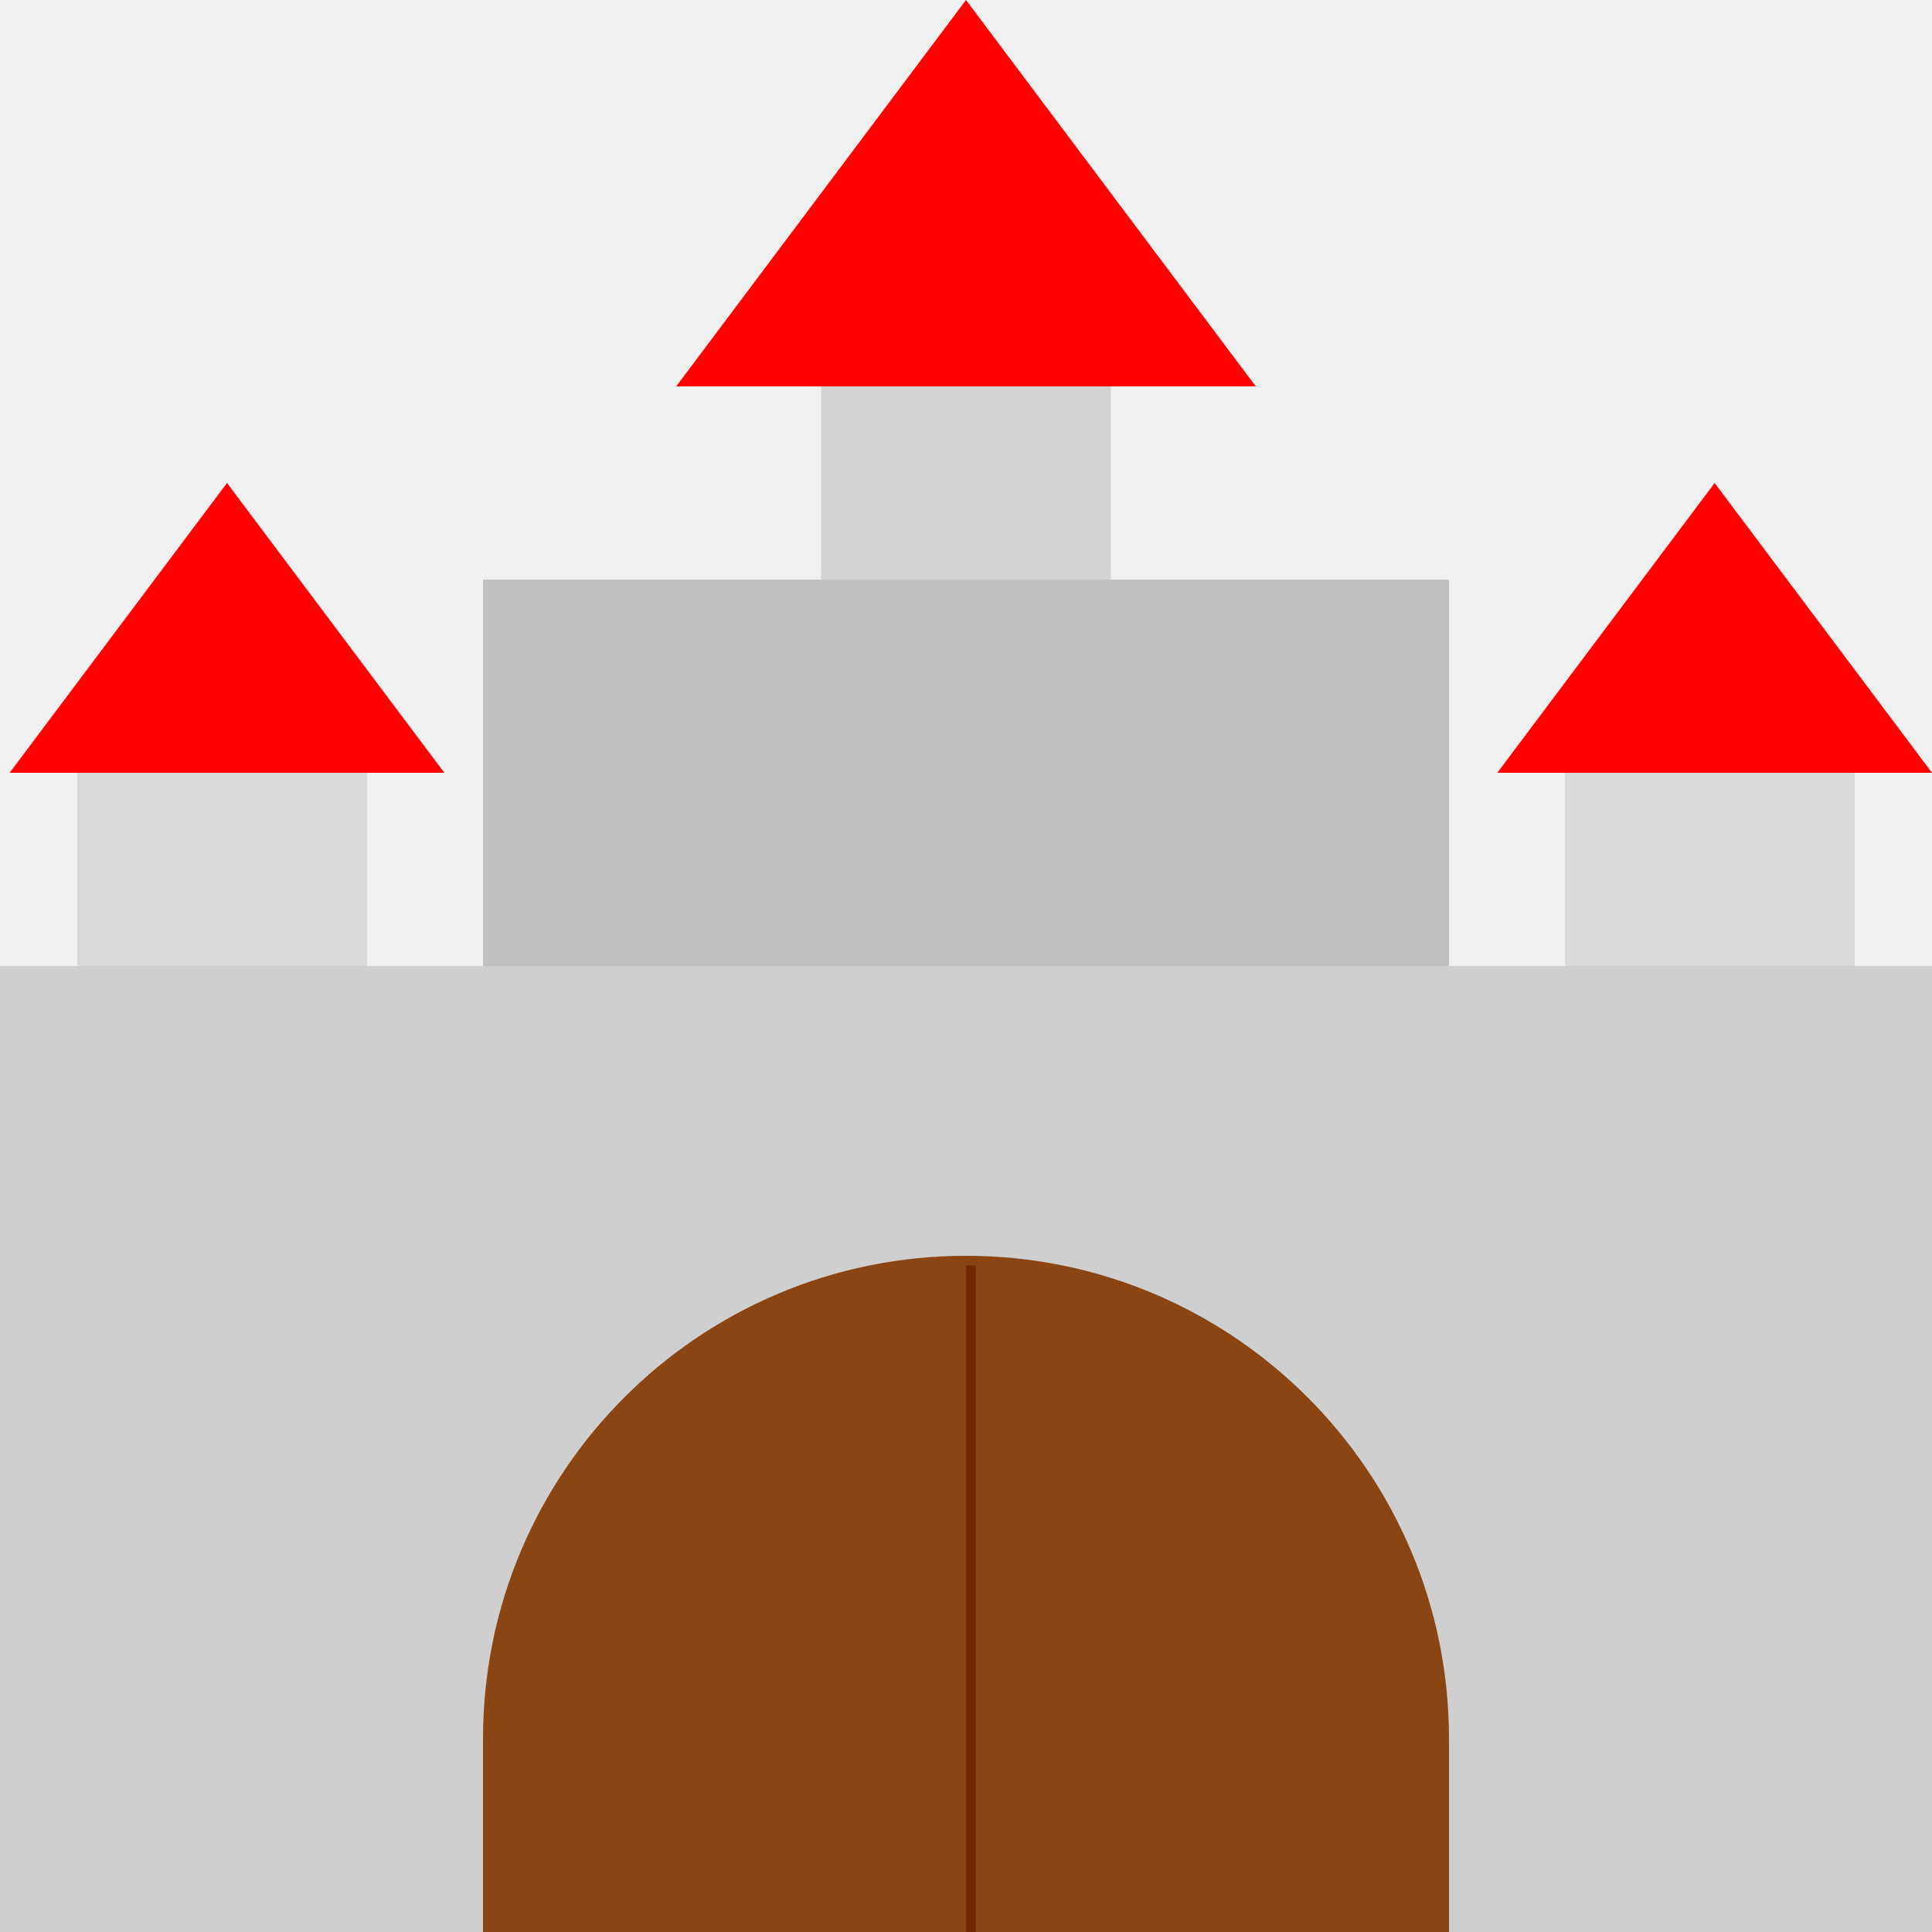
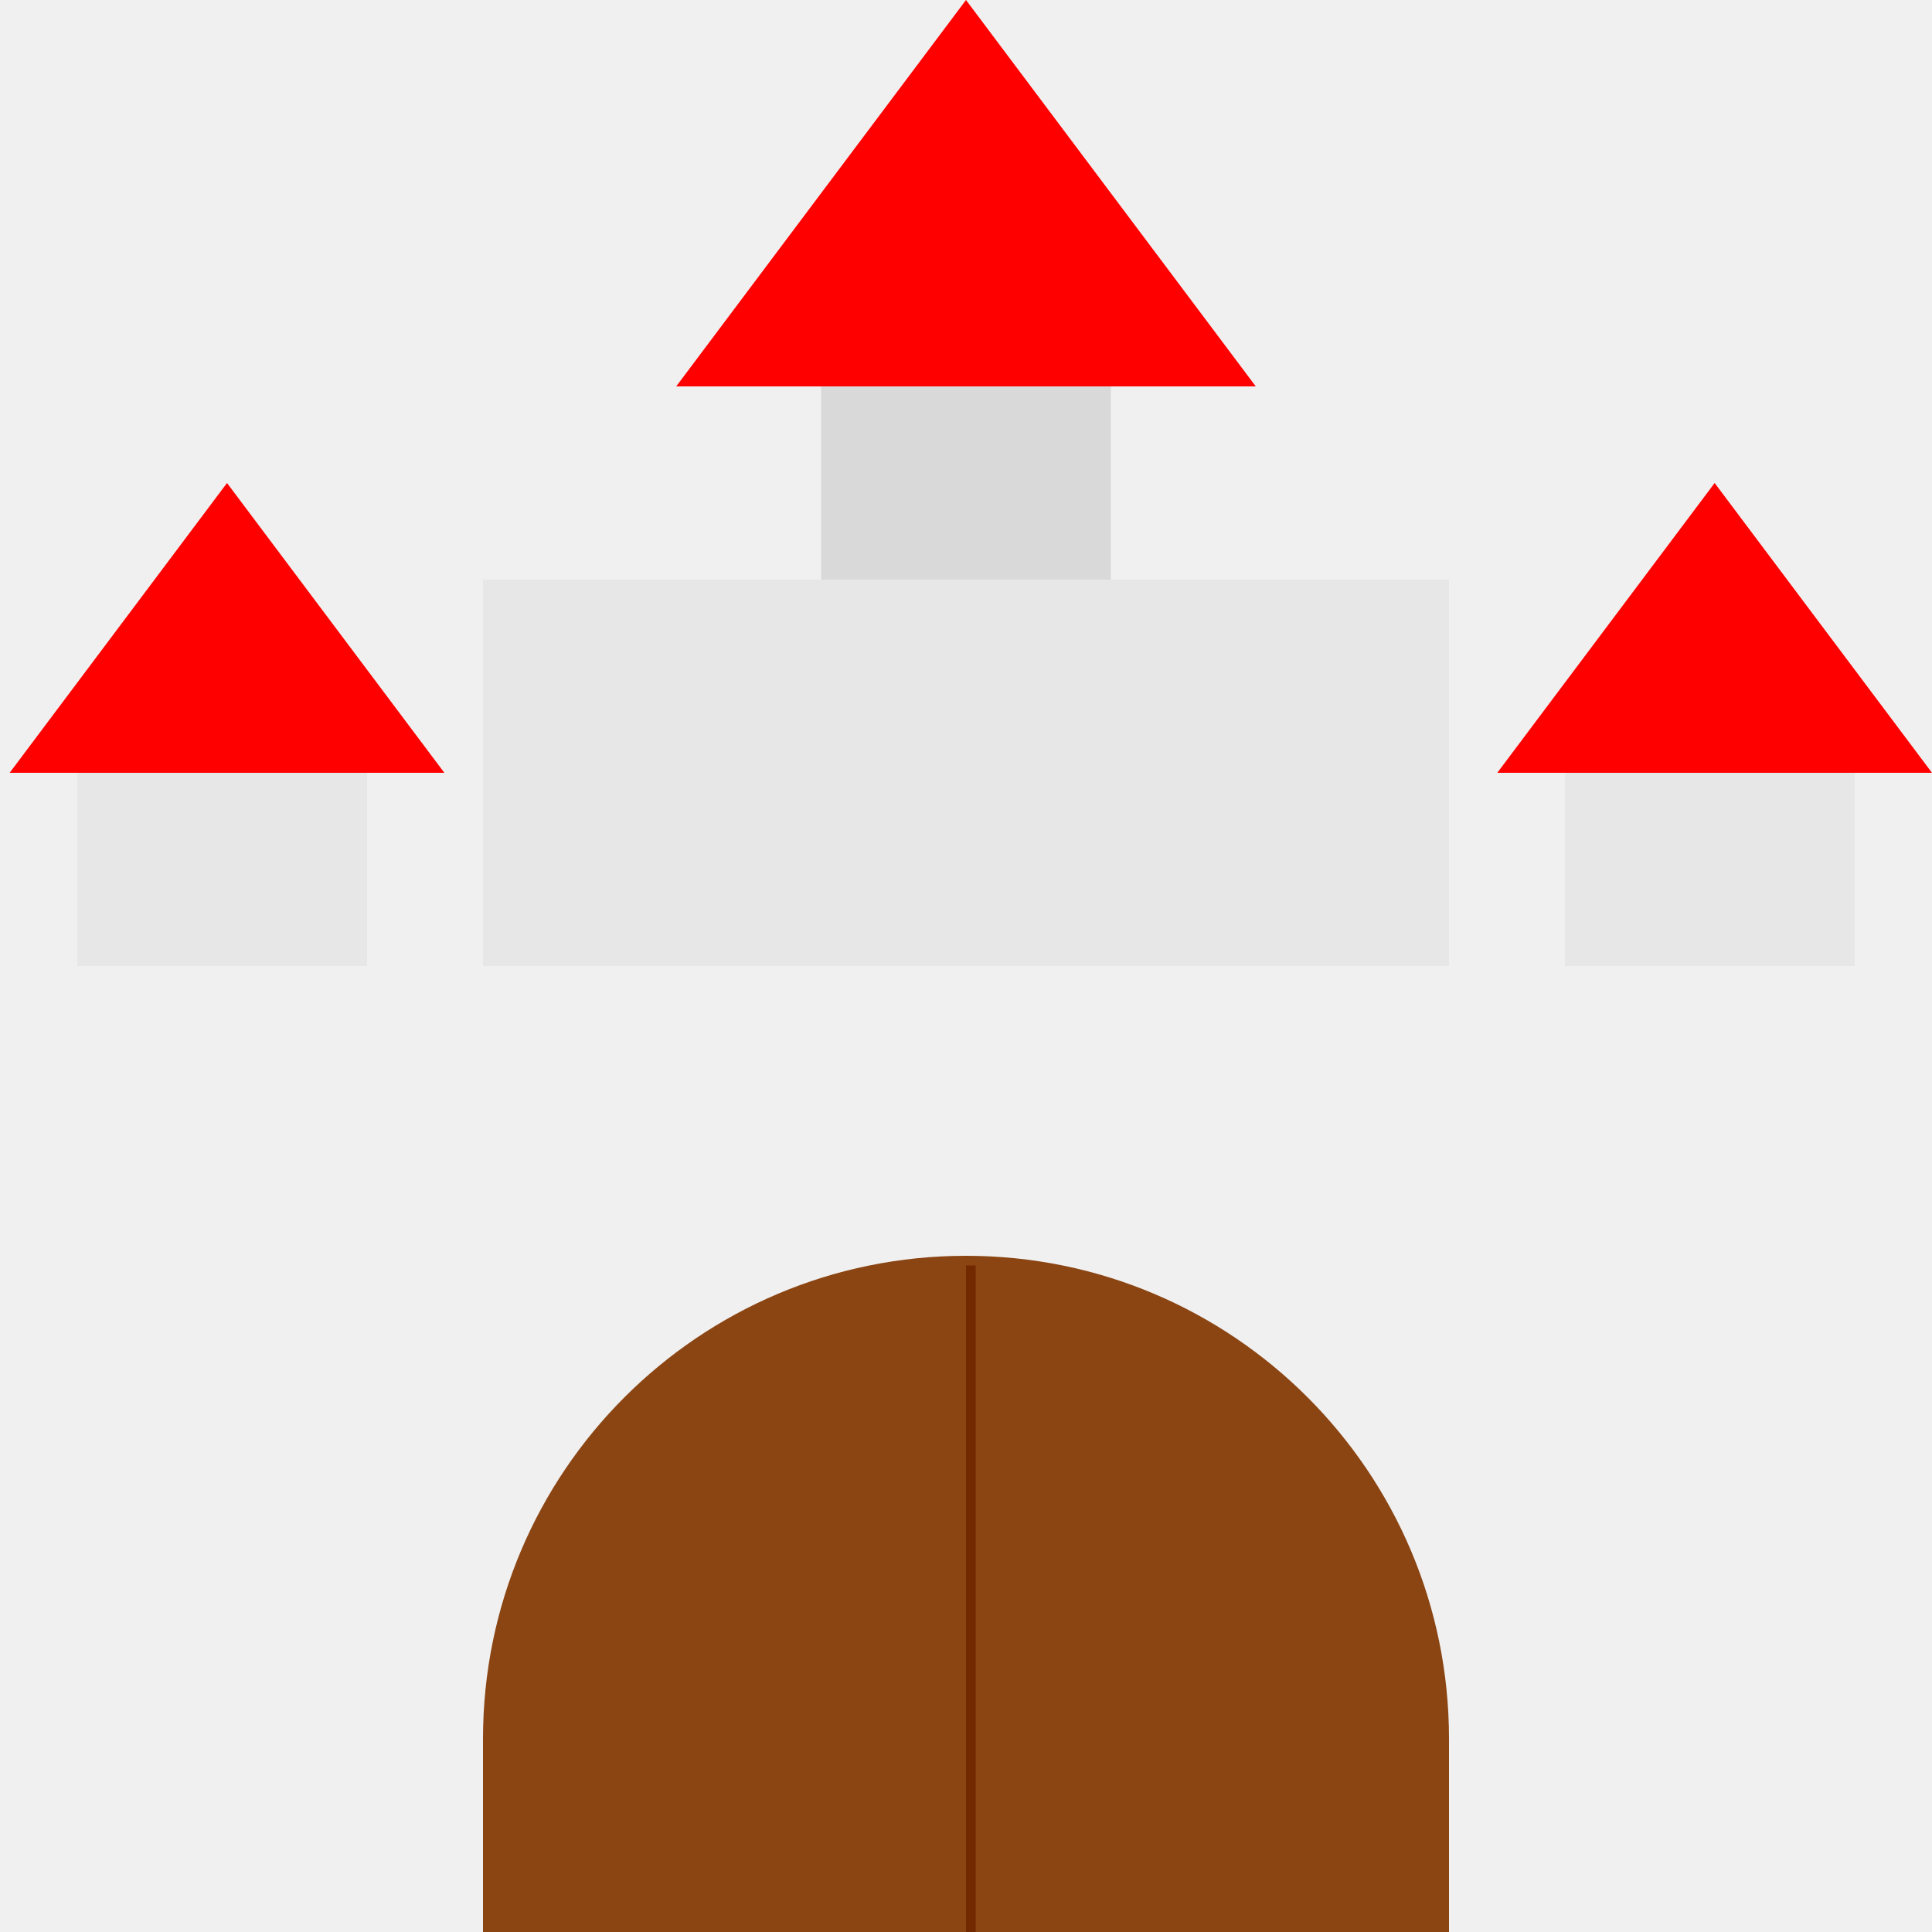
<svg xmlns="http://www.w3.org/2000/svg" width="200" height="200" viewBox="0 0 200 200" fill="none">
  <g clip-path="url(#clip0_32_149)">
-     <rect y="100" width="200" height="100" fill="#CFCFCF" />
-     <rect x="50" y="60" width="100" height="40" fill="#C0C0C0" />
-     <rect x="8" y="80" width="30" height="20" fill="#D9D9D9" />
-     <rect x="162" y="80" width="30" height="20" fill="#D9D9D9" />
-     <rect x="85" y="40" width="30" height="20" fill="#D3D3D3" />
+     <rect y="100" width="200" height="100" fill="#F0F0F0" />
+     <rect x="50" y="60" width="100" height="40" fill="#E7E7E7" />
+     <rect x="8" y="80" width="30" height="20" fill="#E7E7E7" />
+     <rect x="162" y="80" width="30" height="20" fill="#E7E7E7" />
+     <rect x="85" y="40" width="30" height="20" fill="#D9D9D9" />
    <path d="M177.5 50L200 80H155L177.5 50Z" fill="#FF0000" />
    <path d="M100 0L130 40H70L100 0Z" fill="#FF0000" />
    <path d="M23.5 50L46 80H1L23.5 50Z" fill="#FF0000" />
-     <path d="M50 180C50 152.386 72.386 130 100 130V130C127.614 130 150 152.386 150 180V200H50V180Z" fill="#8B4513" />
+     <path d="M50 180C50 152.386 72.386 130 100 130C127.614 130 150 152.386 150 180V200H50V180Z" fill="#8B4513" />
    <line x1="100.5" y1="131" x2="100.5" y2="201" stroke="#722900" />
  </g>
  <defs>
    <clipPath id="clip0_32_149">
      <rect width="200" height="200" fill="white" />
    </clipPath>
  </defs>
</svg>
